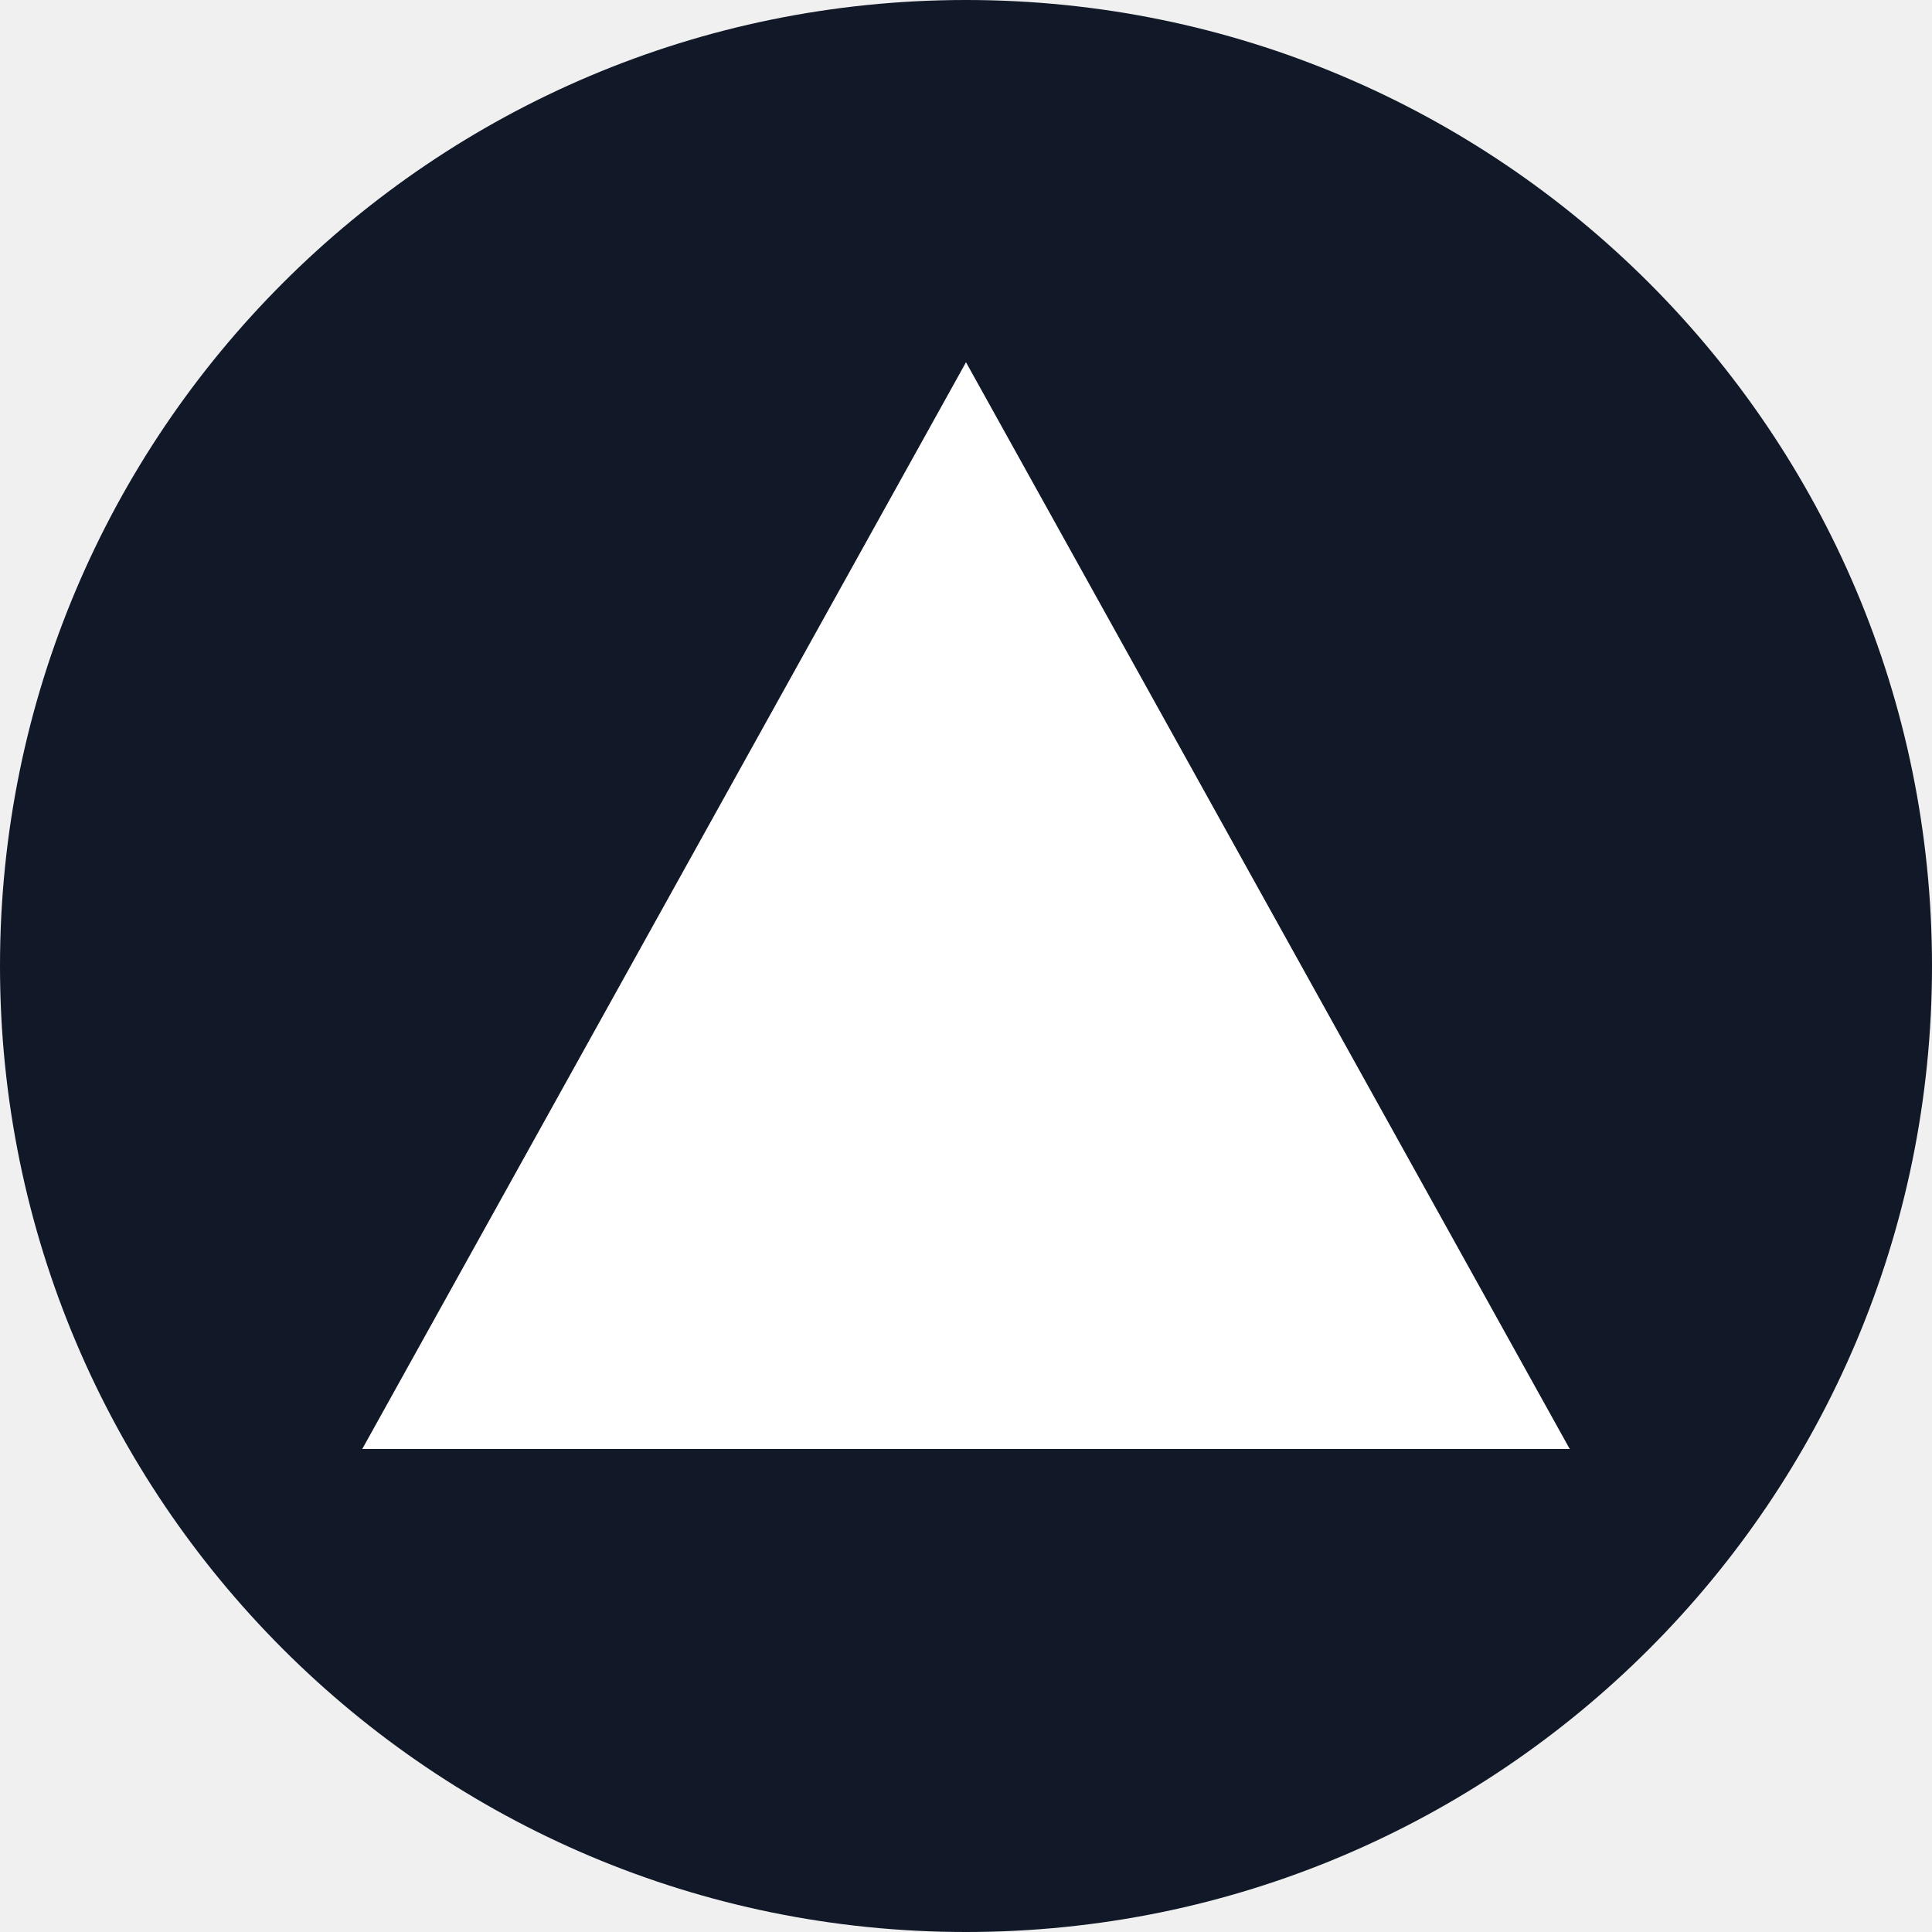
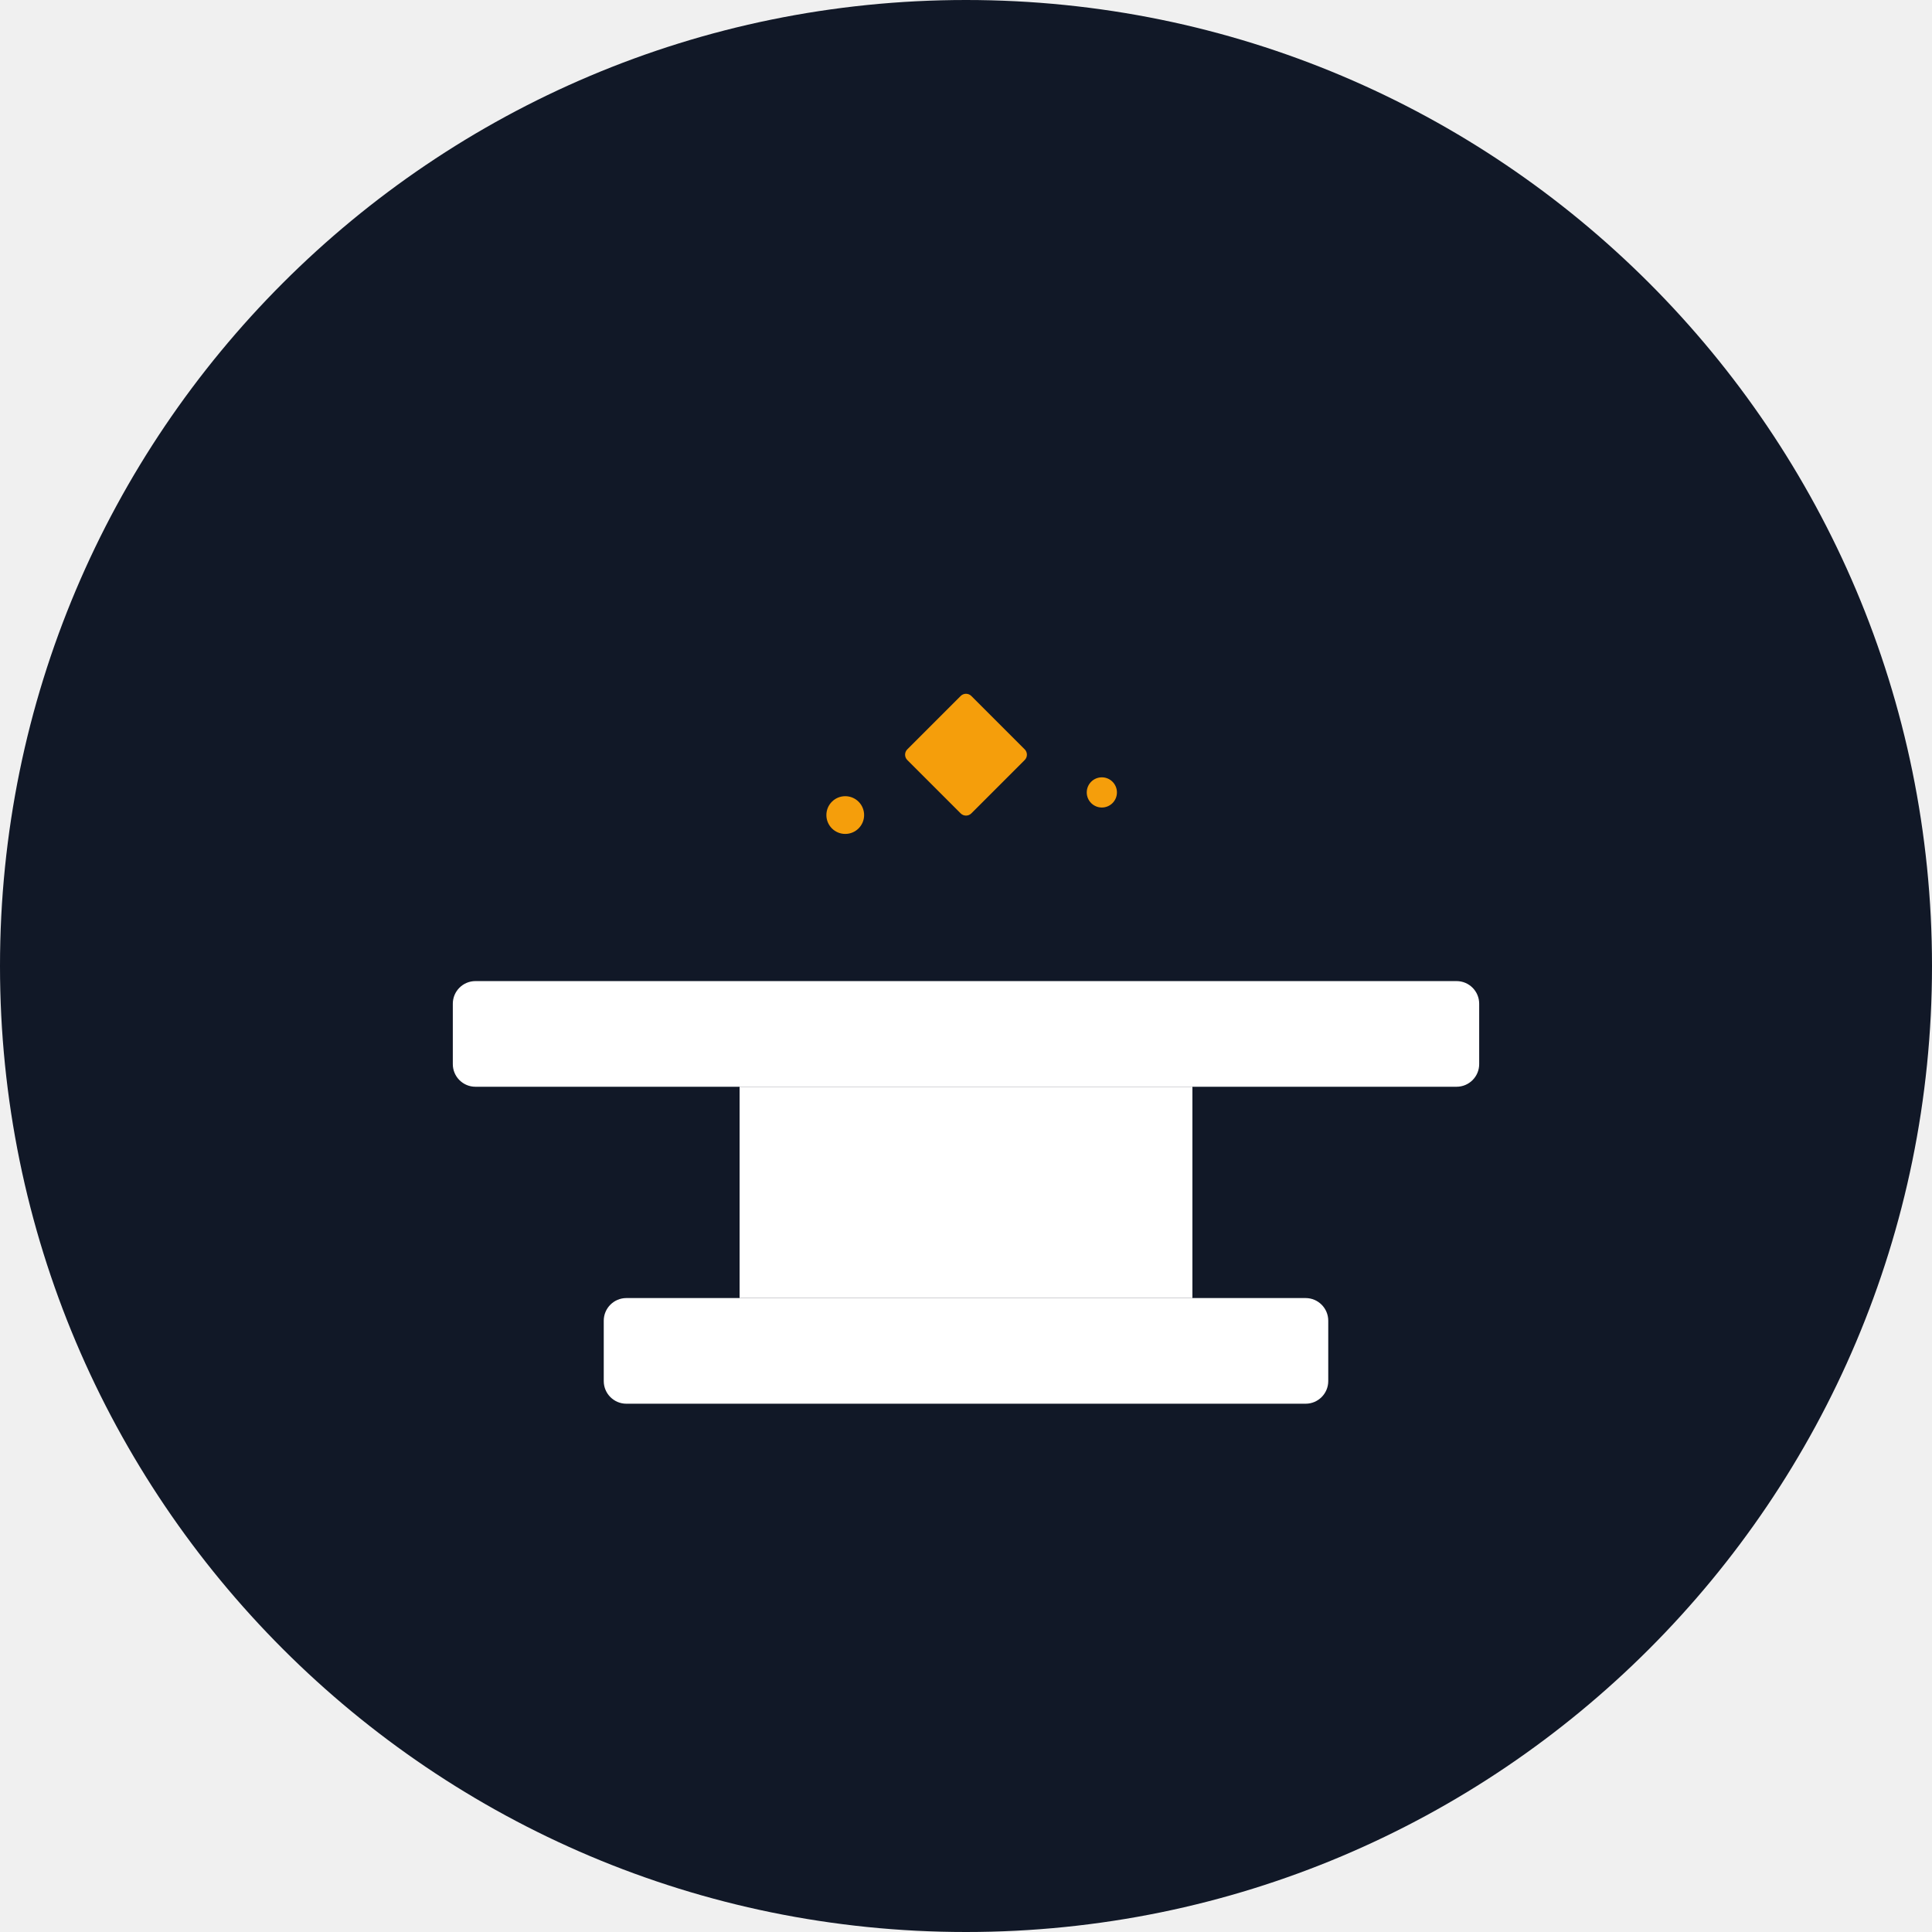
- <svg xmlns="http://www.w3.org/2000/svg" width="192" height="192" viewBox="0 0 512 512" fill="none">
+ <svg xmlns="http://www.w3.org/2000/svg" width="192" height="192" viewBox="0 0 512 512">
  <circle cx="256" cy="256" r="256" fill="#111827" />
-   <polygon points="256,96 416,384 96,384" fill="white" />
+   <rect x="120" y="260" width="272" height="28" rx="6" fill="white" />
+   <rect x="196" y="288" width="120" height="56" fill="white" />
+   <rect x="160" y="344" width="192" height="28" rx="6" fill="white" />
+   <rect x="244" y="188" width="24" height="24" rx="2" fill="#F59E0B" transform="rotate(45 256 200)" />
+   <circle cx="224" cy="216" r="5" fill="#F59E0B" />
+   <circle cx="292" cy="210" r="4" fill="#F59E0B" />
</svg>
